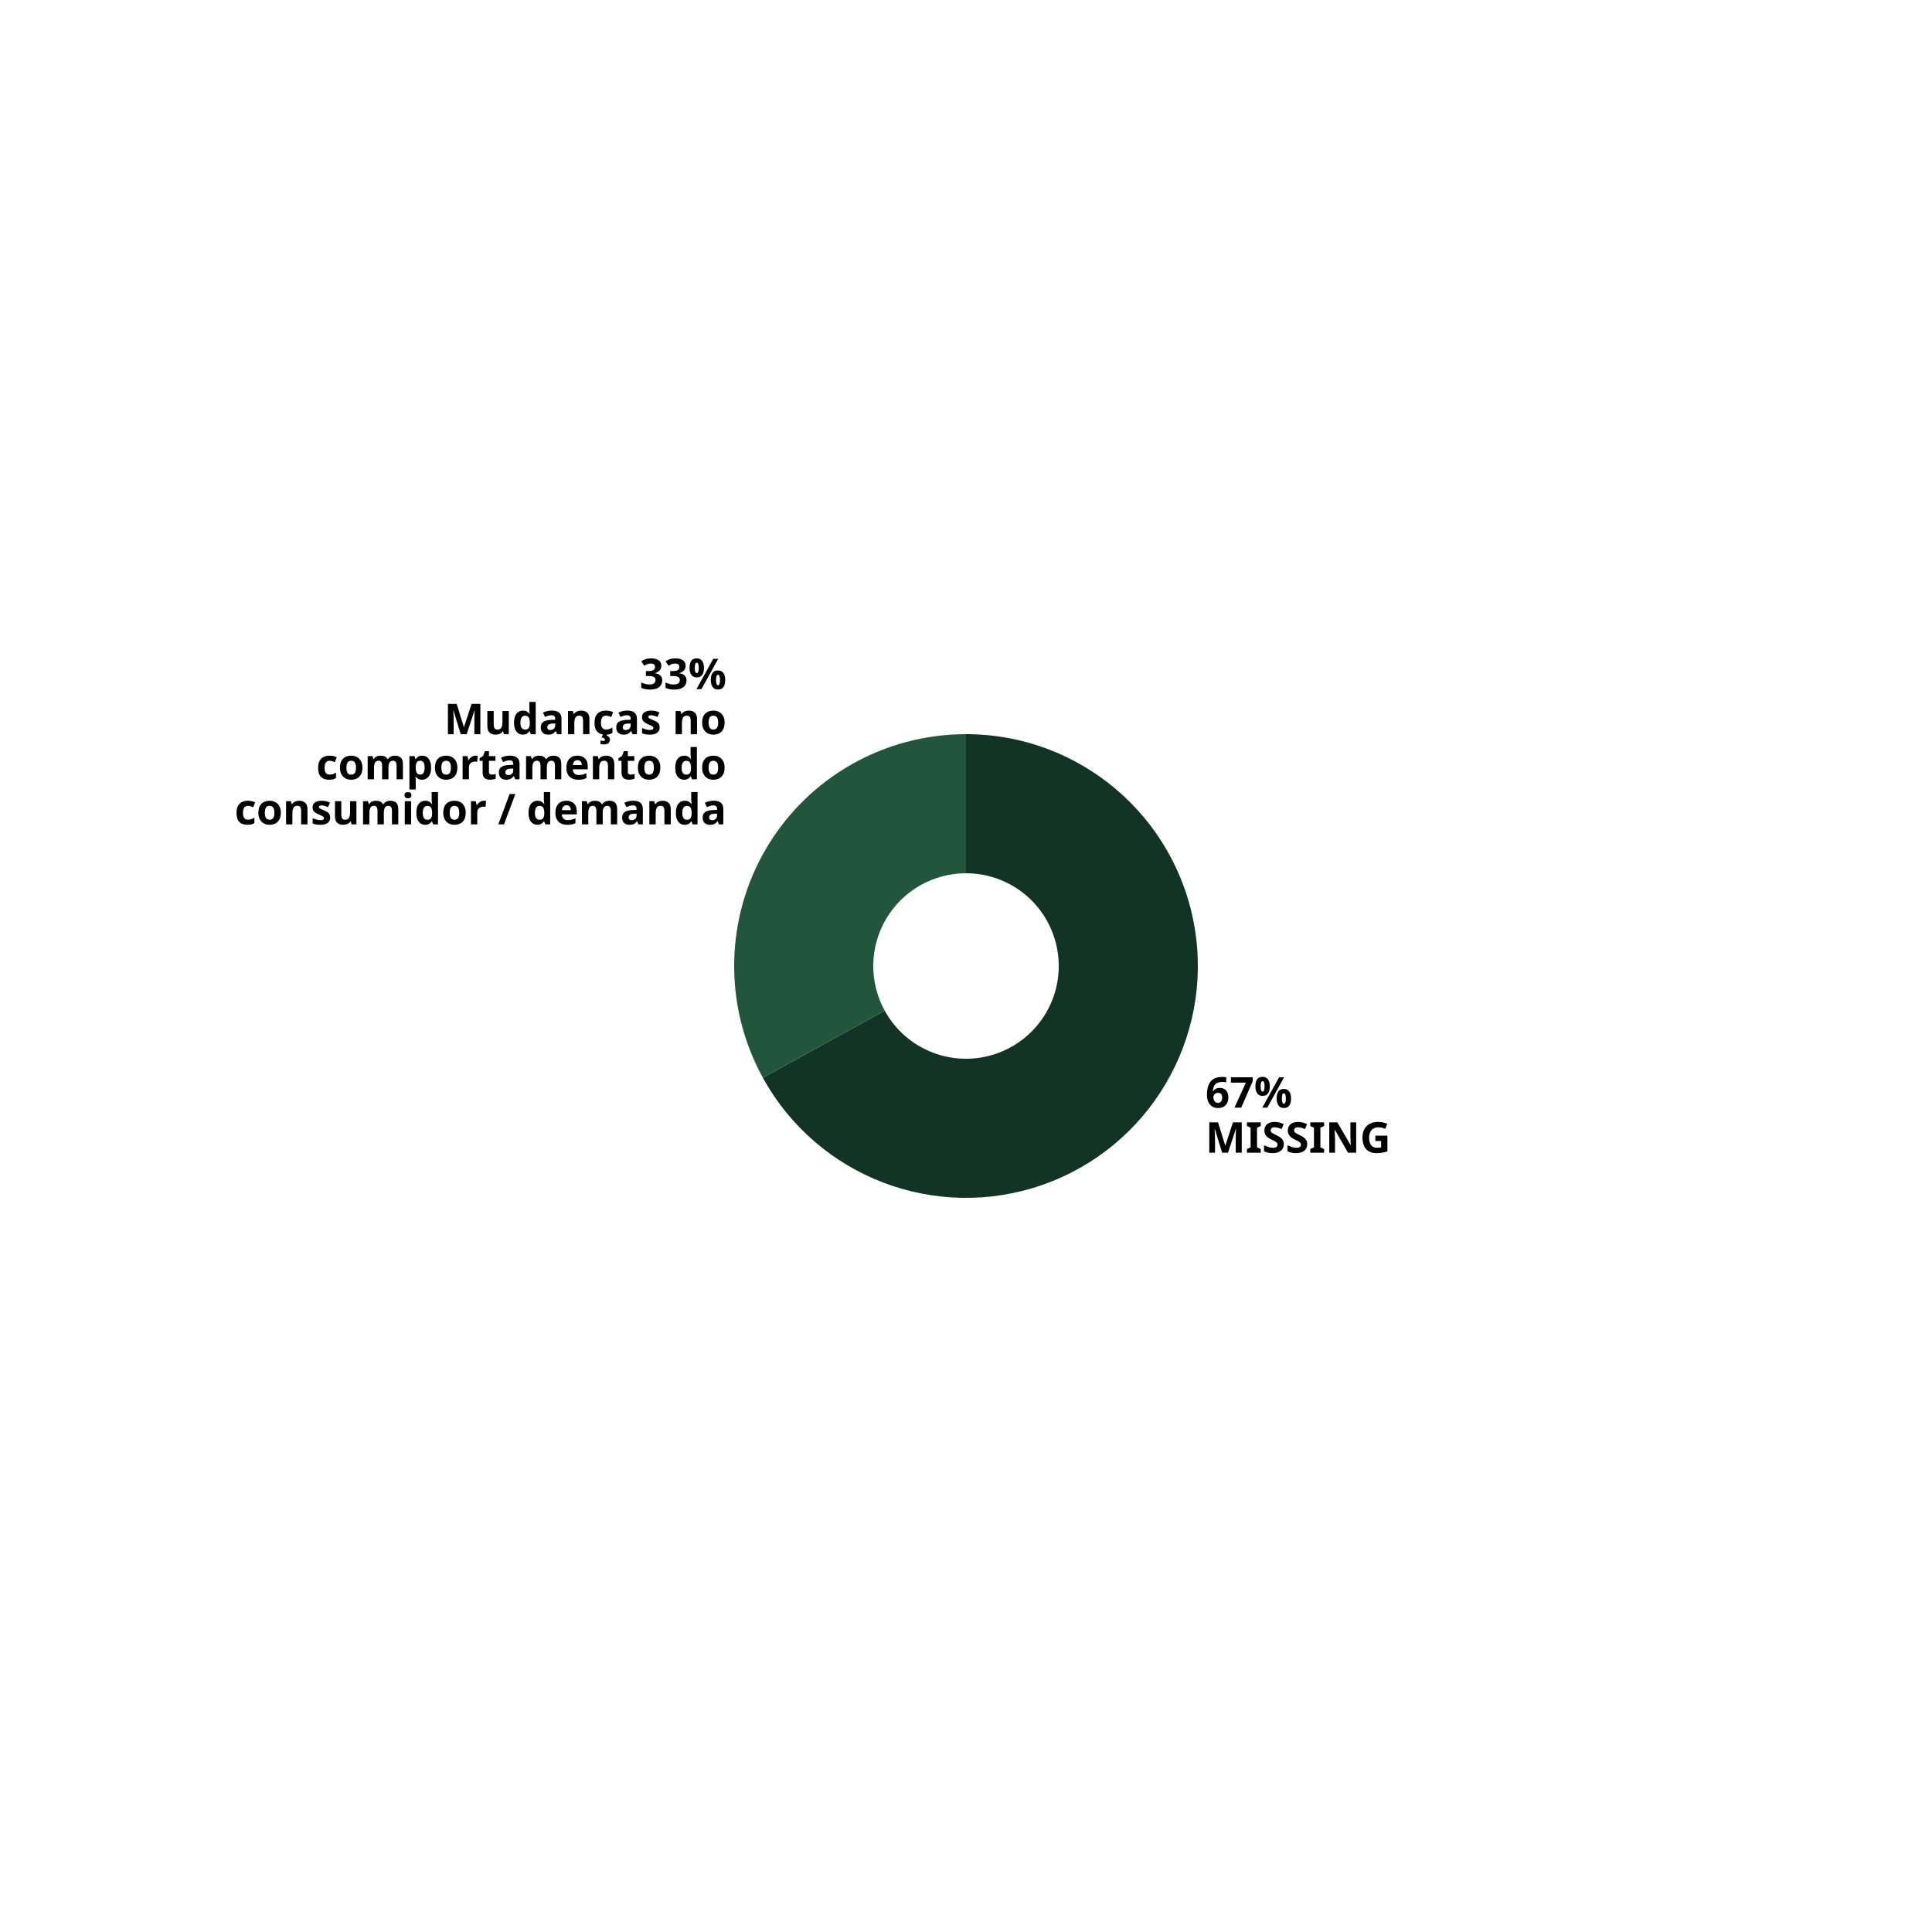
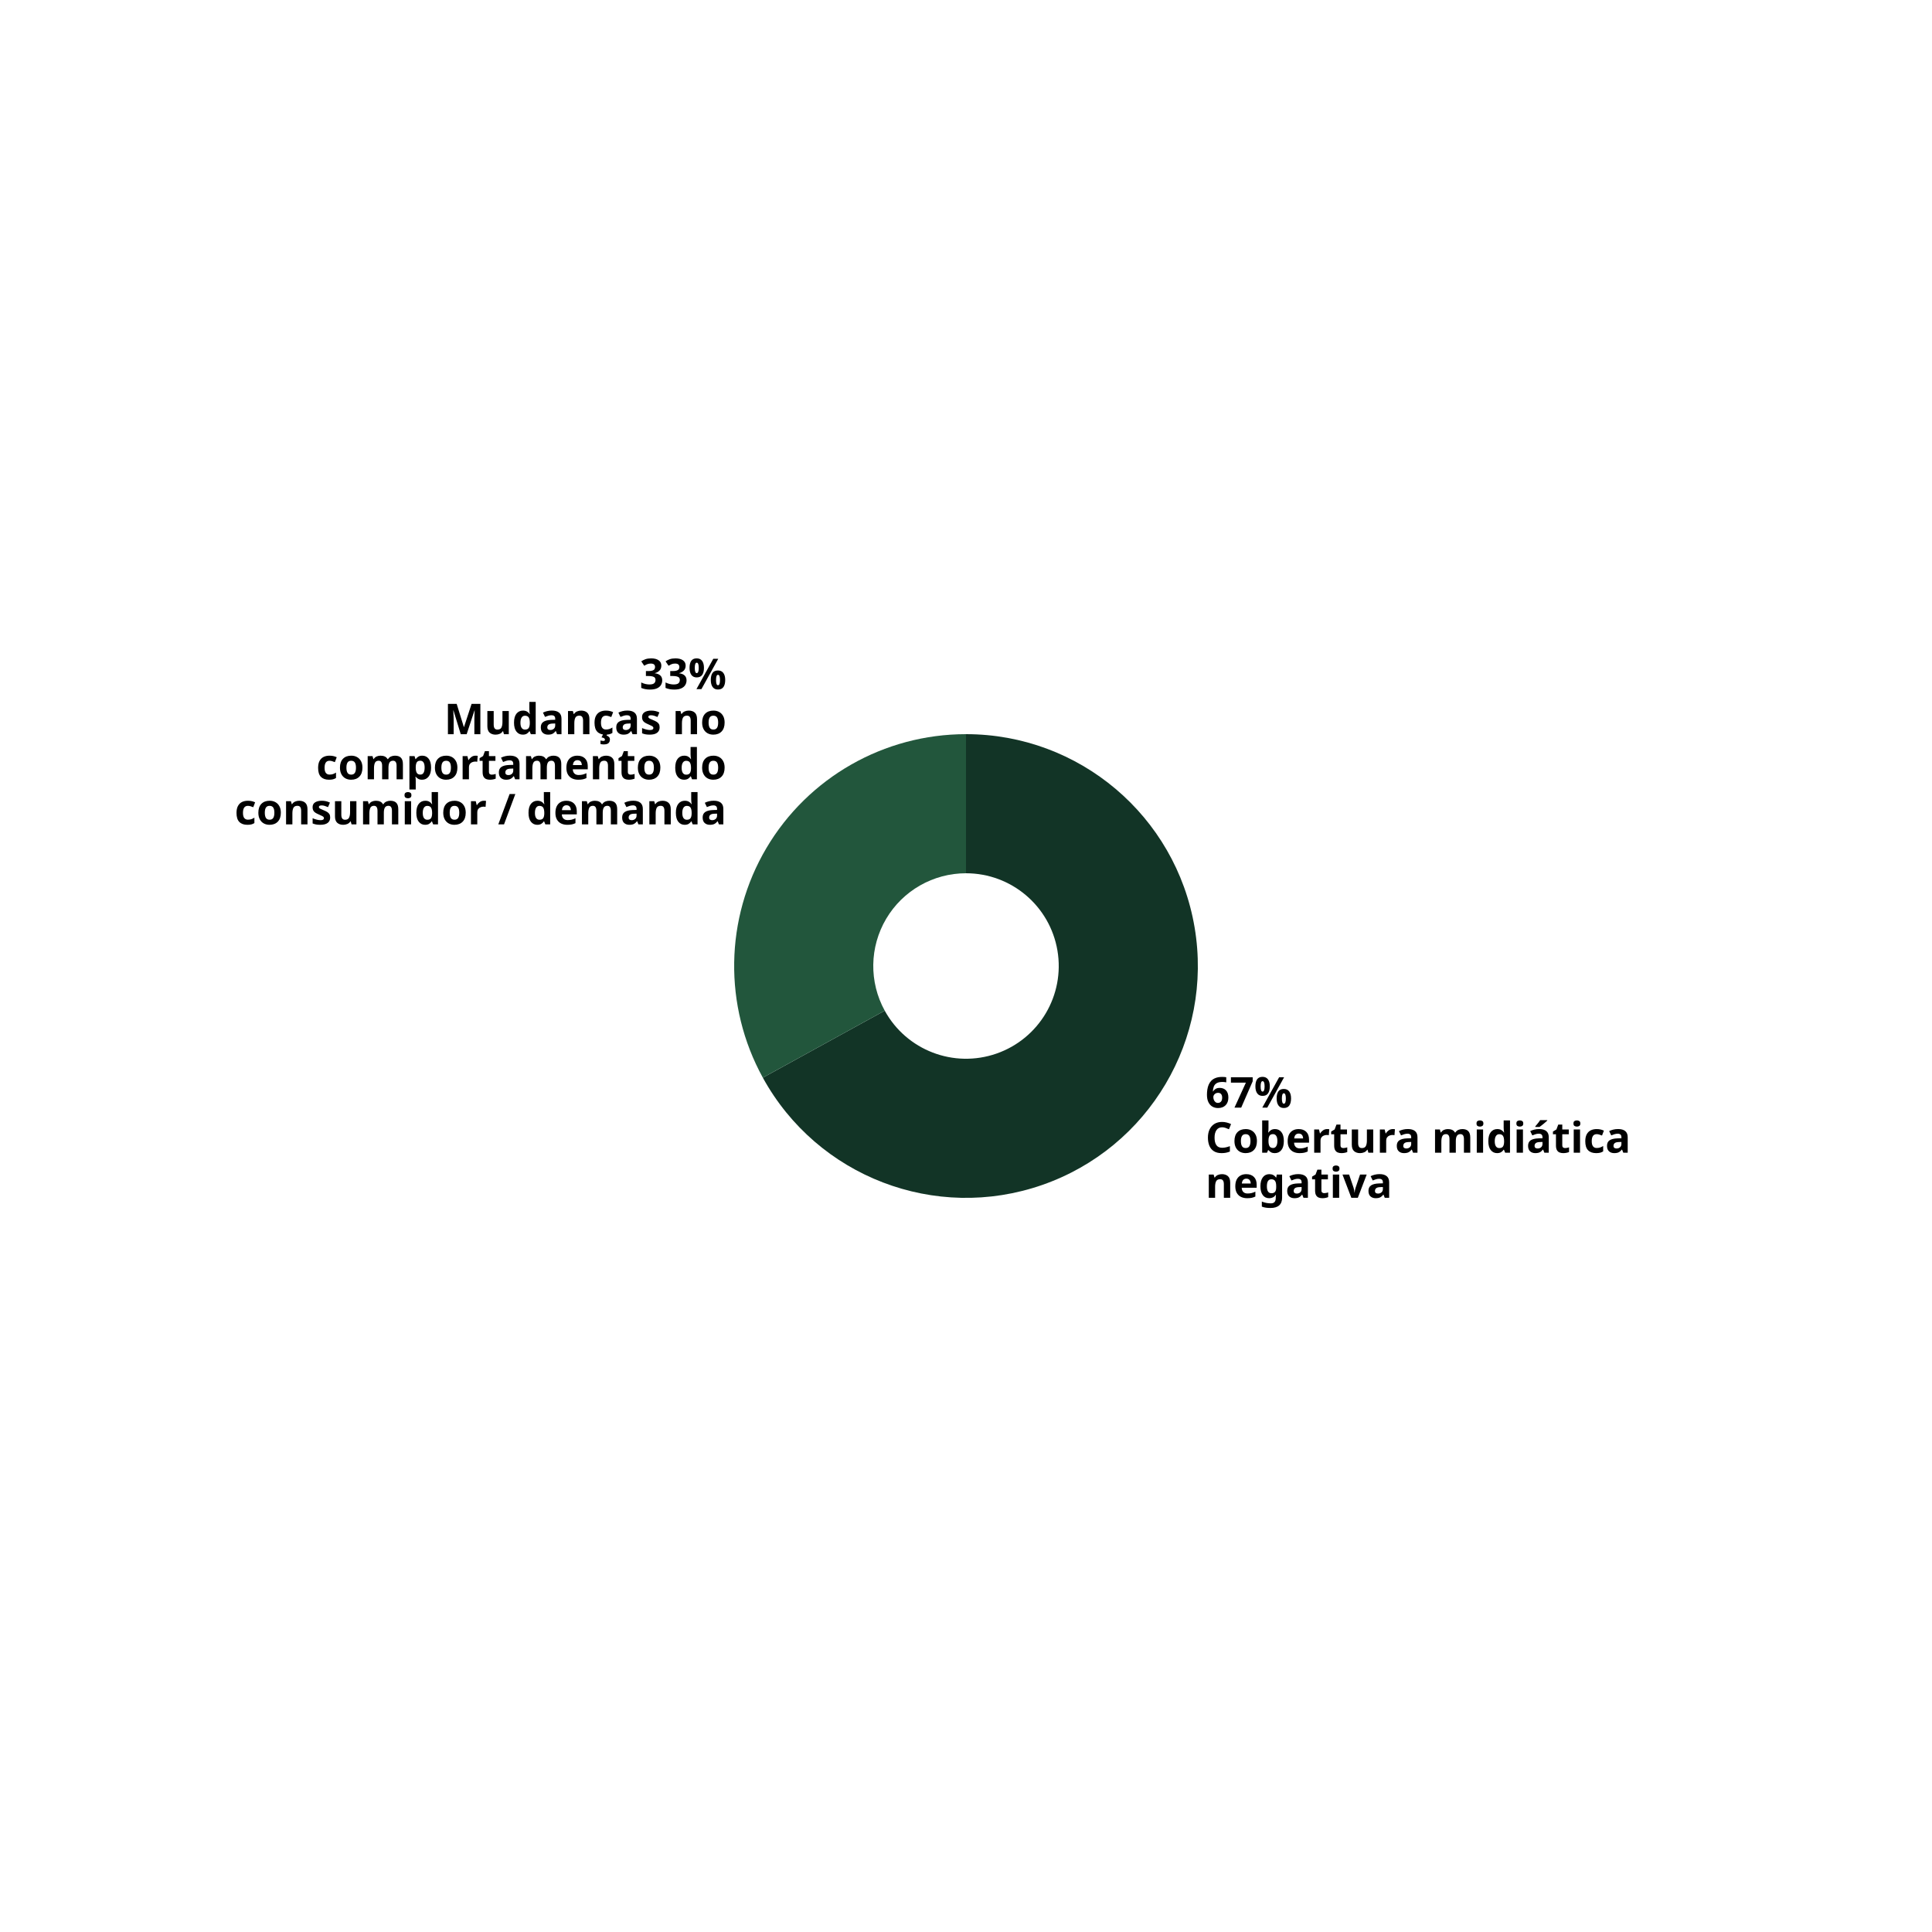
<svg xmlns="http://www.w3.org/2000/svg" width="1500" height="1500">
  <g transform="translate(750,750)">
    <g class="arc">
      <path d="M1.1021821192326179e-14,-180A180,180,0,1,1,-157.735,86.716L-63.094,34.686A72,72,0,1,0,4.408728476930472e-15,-72Z" fill="#123426" />
      <g class="arc-label" transform="translate(185.9203,109.9529)" dy="0.35em">
        <text style="font-family: Raleway, sans-serif; font-size: 33px; font-weight: bold;" dy="0" text-anchor="start">67%</text>
-         <text style="font-family: Raleway, sans-serif; font-size: 33px; font-weight: bold;" dy="35" text-anchor="start">MISSING</text>
+         <text style="font-family: Raleway, sans-serif; font-size: 33px; font-weight: bold;" dy="35" text-anchor="start">Cobertura midiática</text>
+         <text style="font-family: Raleway, sans-serif; font-size: 33px; font-weight: bold;" dy="70" text-anchor="start">negativa</text>
      </g>
    </g>
    <g class="arc">
      <path d="M-157.735,86.716A180,180,0,0,1,-3.3065463576978534e-14,-180L-1.3226185430791413e-14,-72A72,72,0,0,0,-63.094,34.686Z" fill="#22563C" />
      <g class="arc-label" transform="translate(-185.9203,-109.9529)" dy="0.35em">
        <text style="font-family: Raleway, sans-serif; font-size: 33px; font-weight: bold;" dy="-105" text-anchor="end">33%</text>
        <text style="font-family: Raleway, sans-serif; font-size: 33px; font-weight: bold;" dy="-70" text-anchor="end">Mudanças no</text>
        <text style="font-family: Raleway, sans-serif; font-size: 33px; font-weight: bold;" dy="-35" text-anchor="end">comportamento do</text>
        <text style="font-family: Raleway, sans-serif; font-size: 33px; font-weight: bold;" dy="0" text-anchor="end">consumidor / demanda</text>
      </g>
    </g>
  </g>
</svg>
